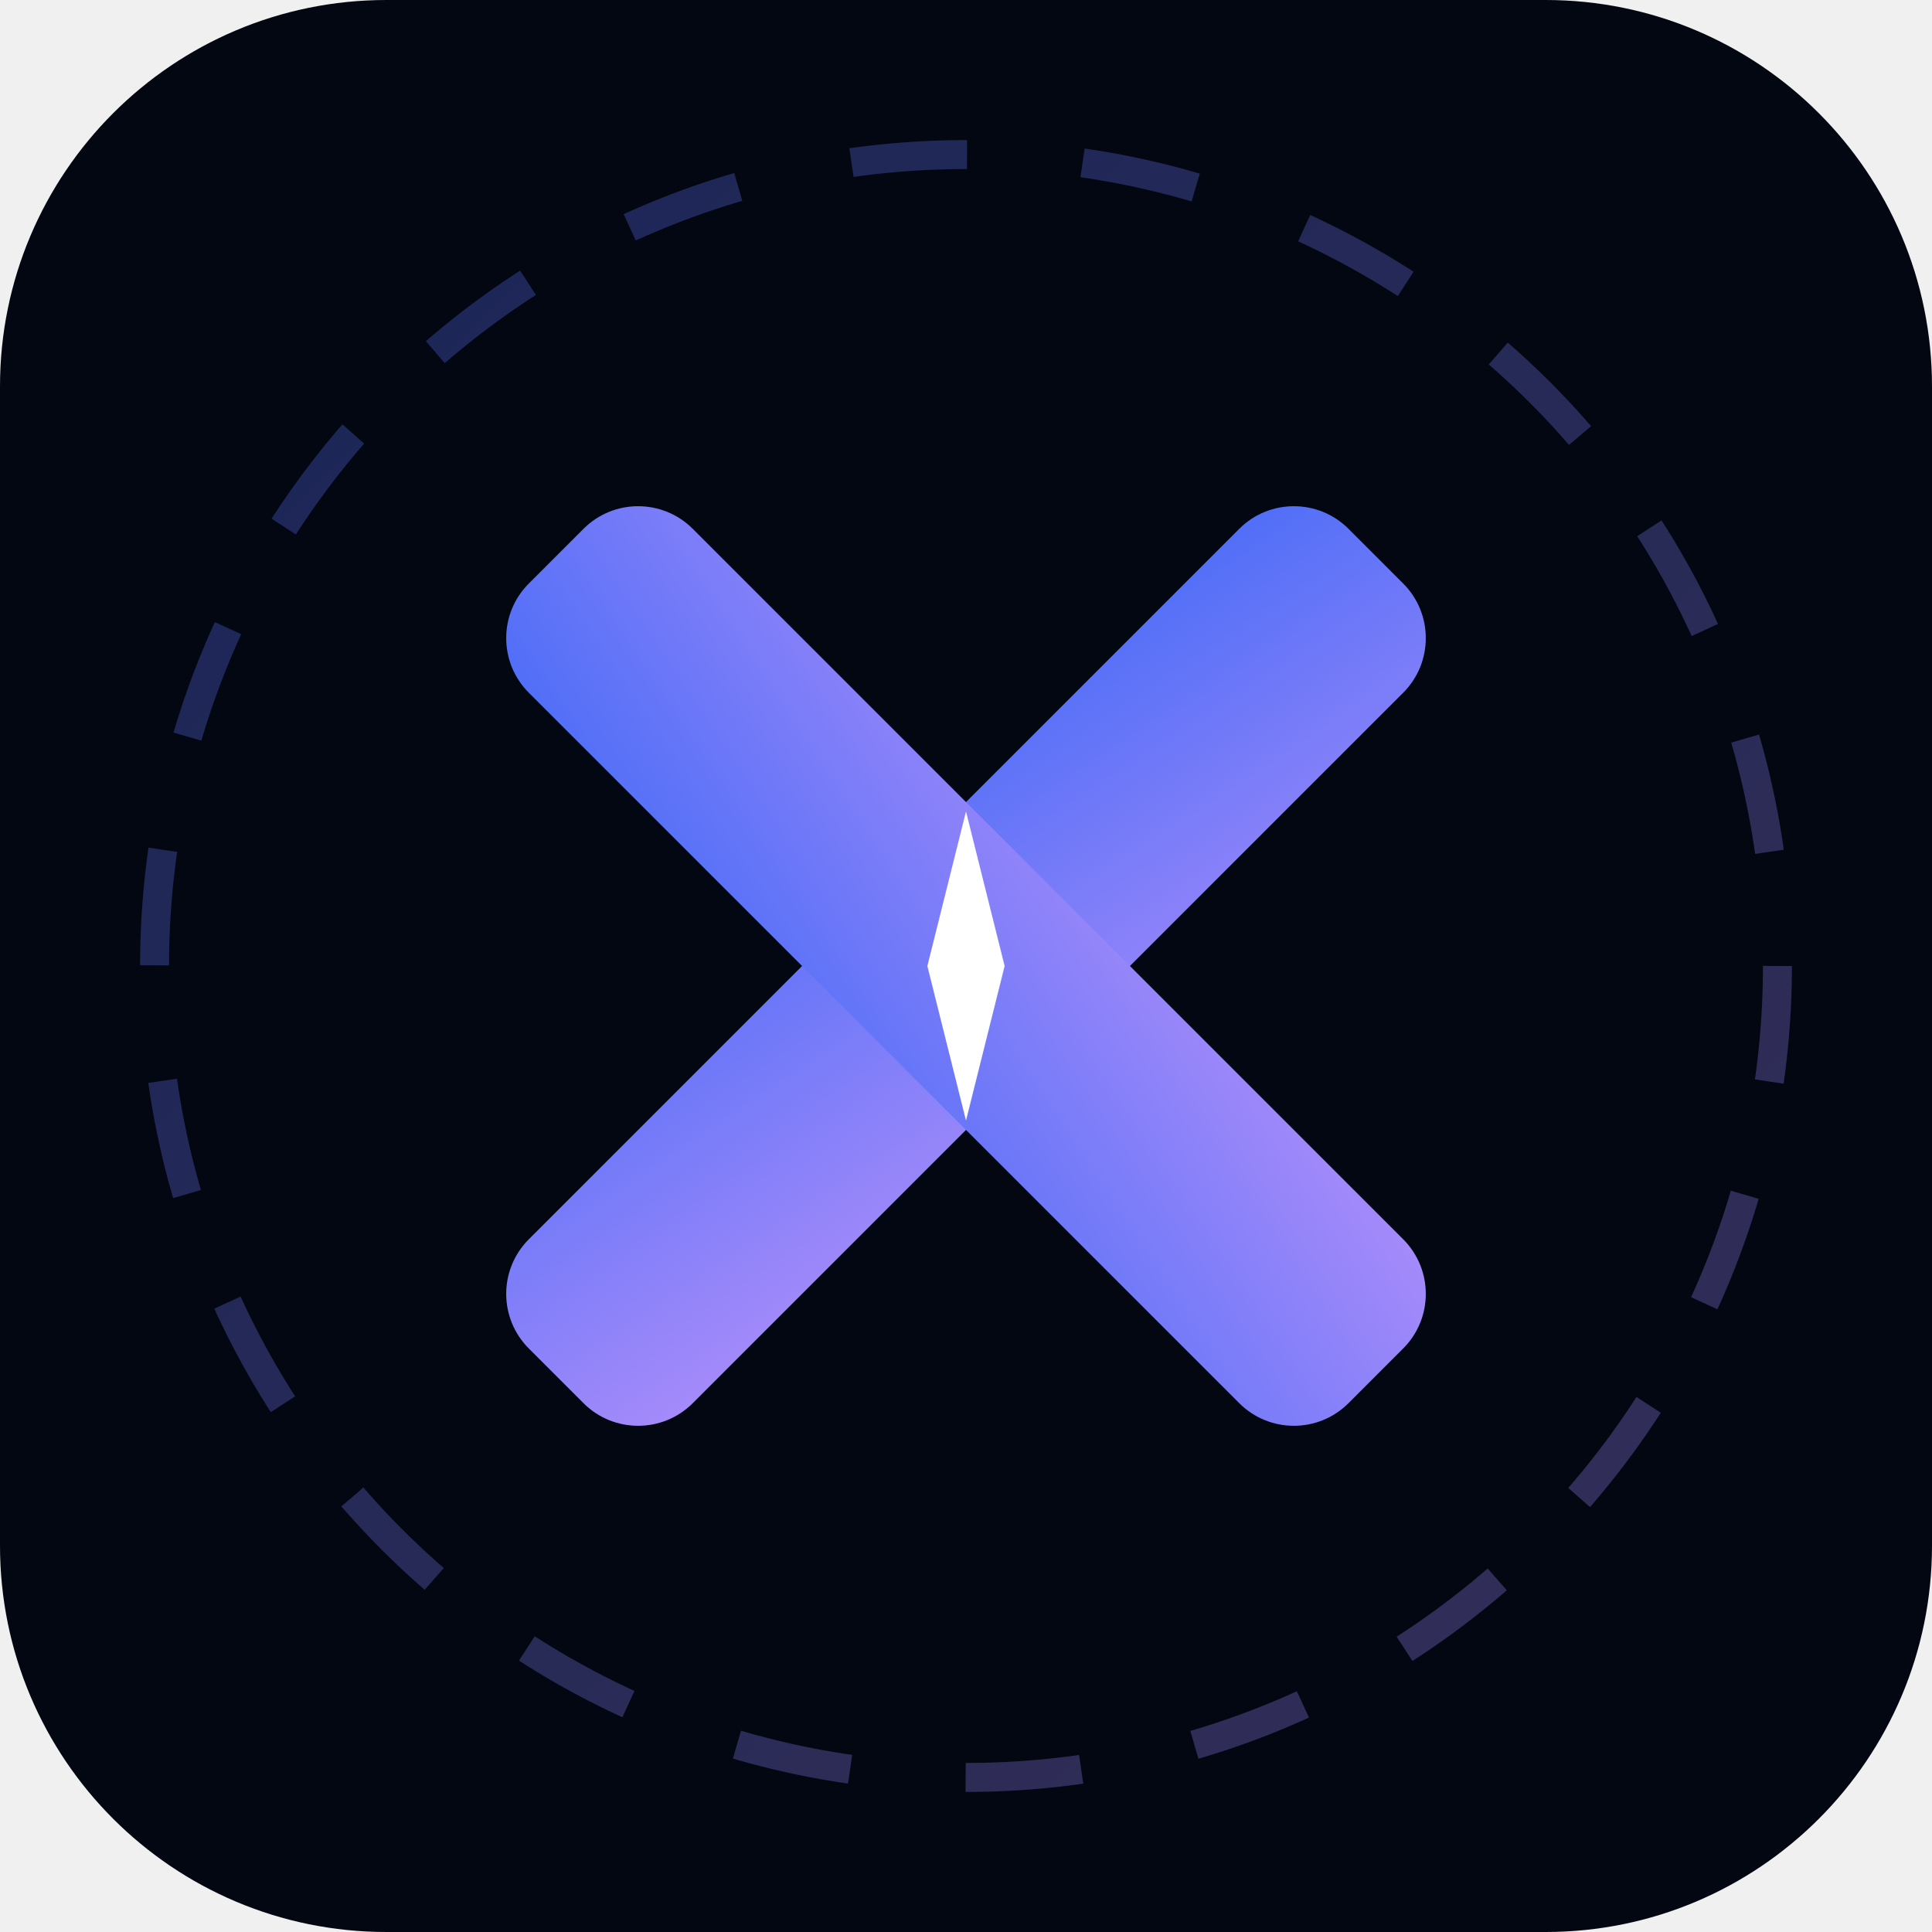
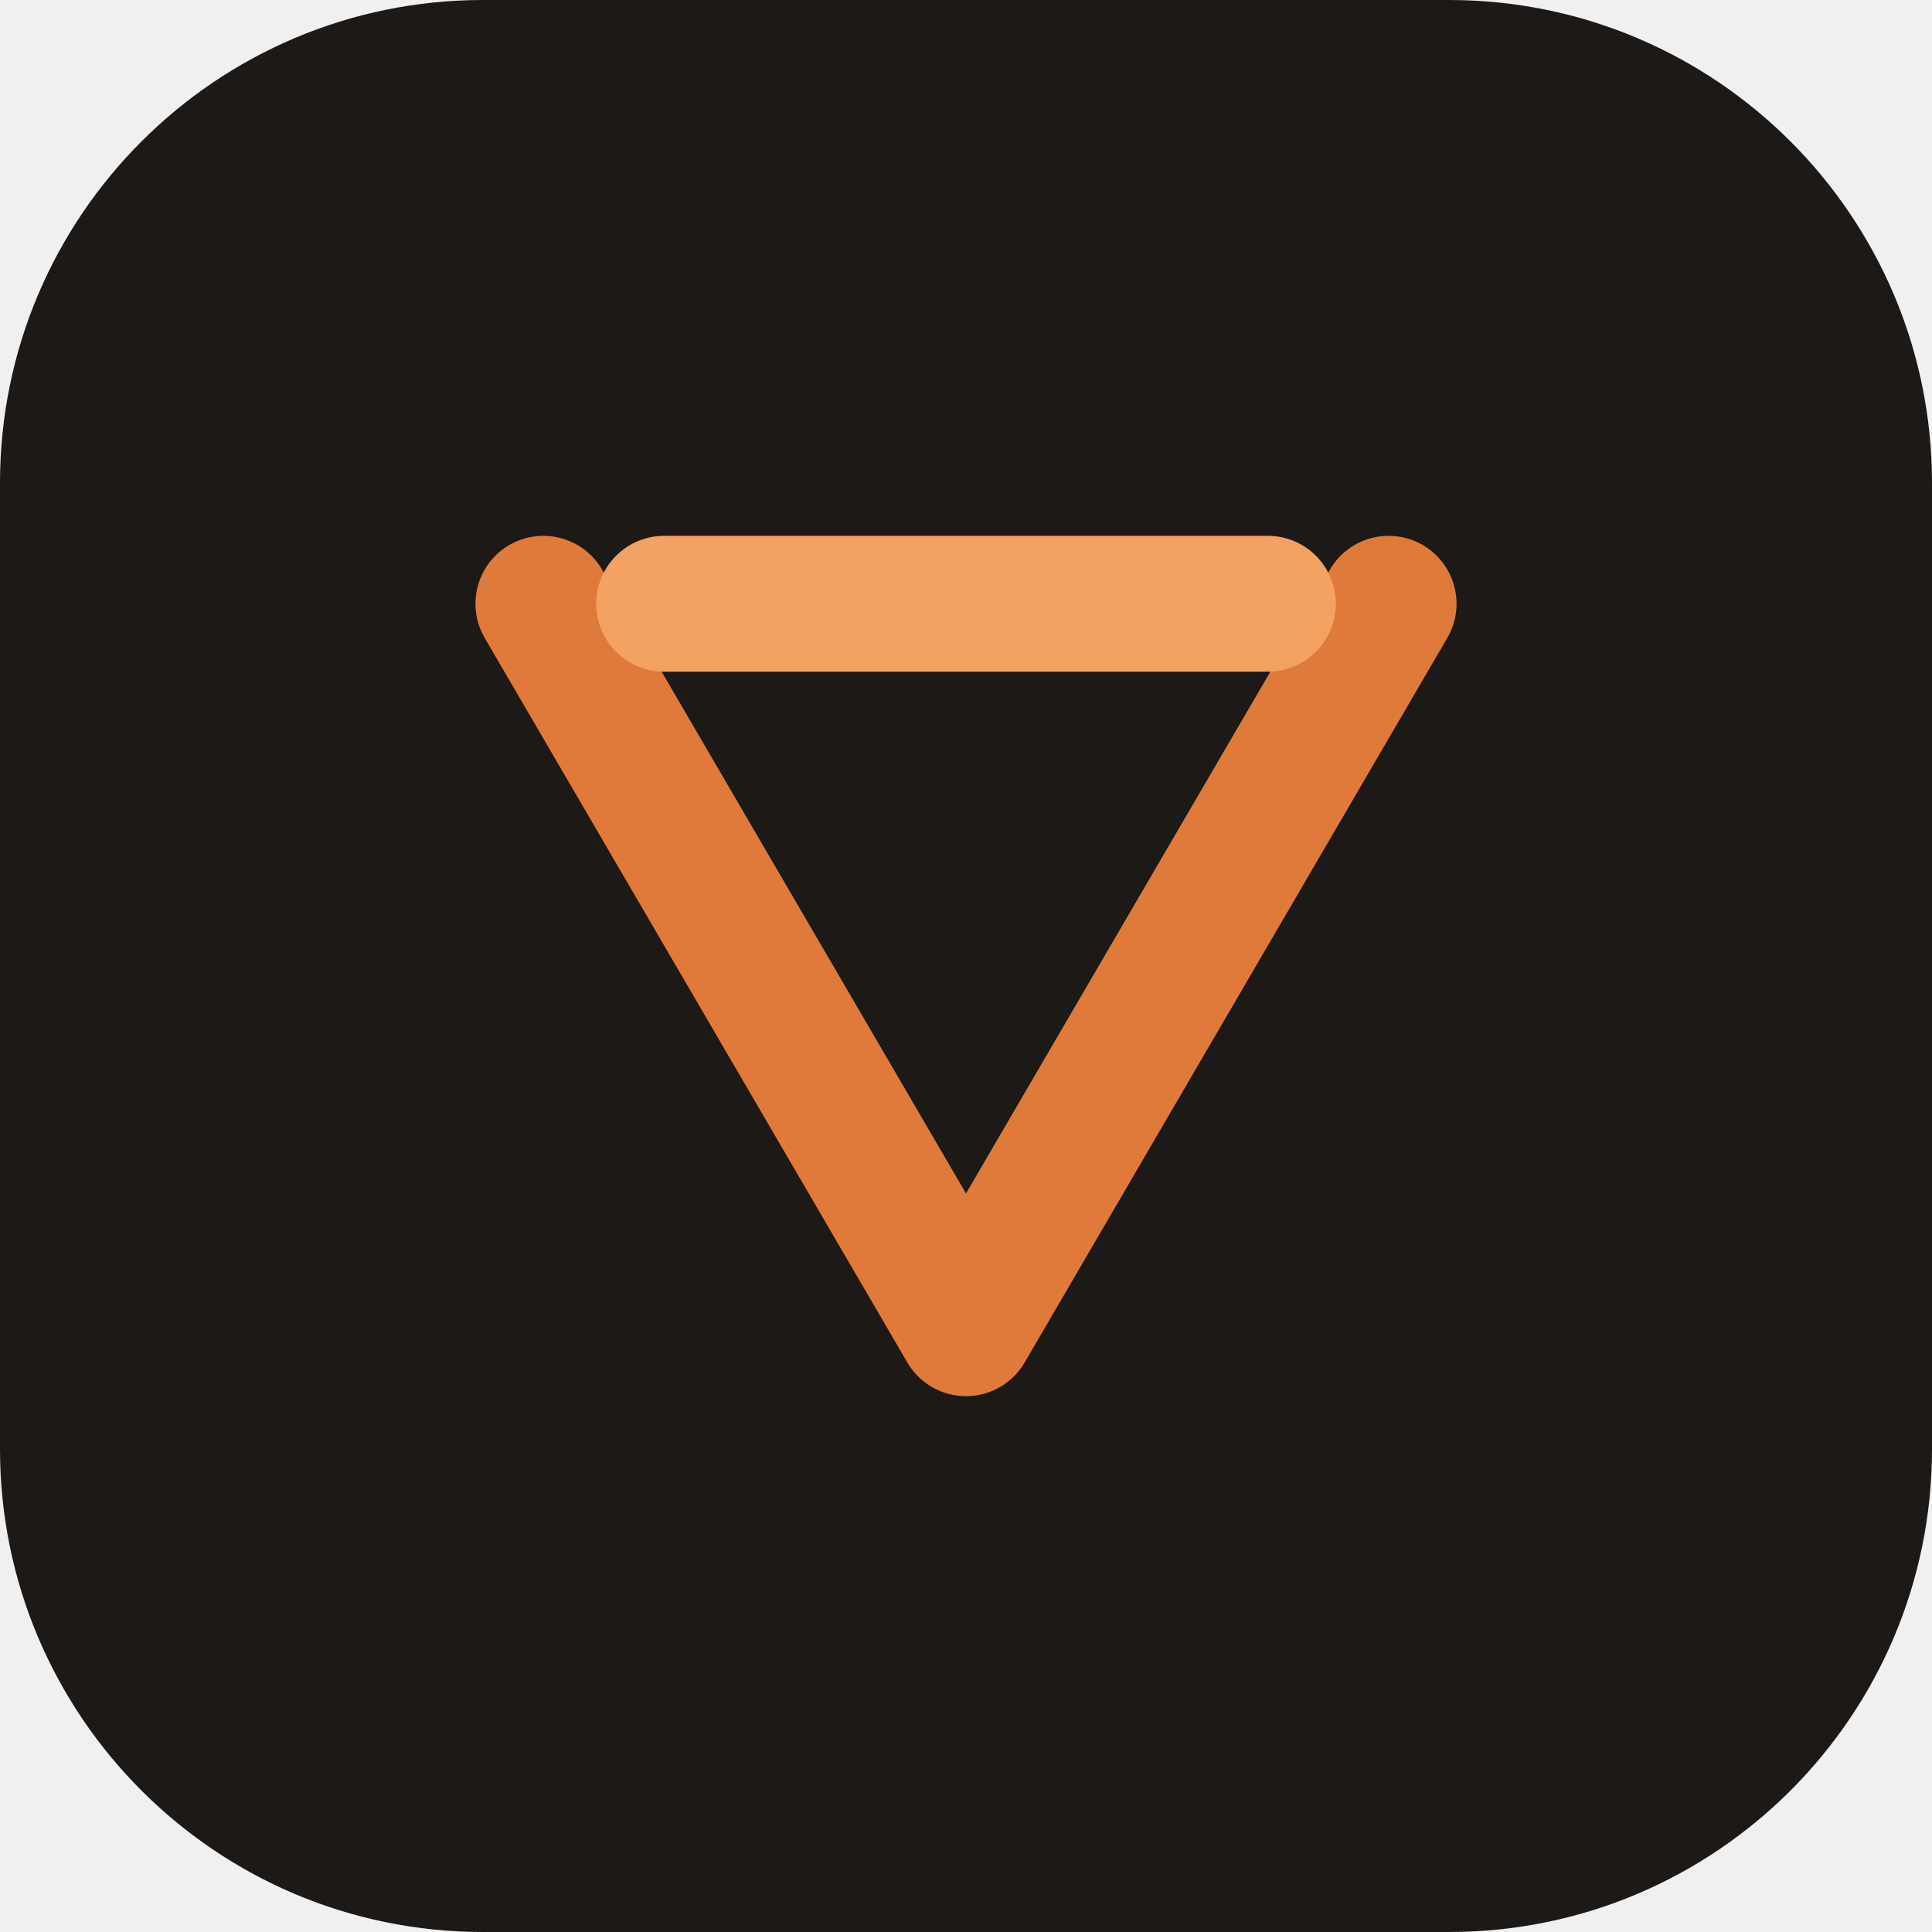
- <svg xmlns="http://www.w3.org/2000/svg" viewBox="0 0 100 100" fill="none">
-   <defs>
-     <linearGradient id="logo-grad" x1="0%" y1="0%" x2="100%" y2="100%">
-       <stop offset="0%" stop-color="#4f6ef7" />
-       <stop offset="100%" stop-color="#a78bfa" />
-     </linearGradient>
-   </defs>
-   <rect width="100" height="100" rx="20" fill="#030712" />
-   <circle cx="50" cy="50" r="42" stroke="url(#logo-grad)" stroke-width="1.5" stroke-dasharray="6 6" opacity="0.3" />
-   <rect x="44" y="20" width="12" height="60" rx="4" fill="url(#logo-grad)" transform="rotate(45 50 50)" />
-   <rect x="44" y="20" width="12" height="60" rx="4" fill="url(#logo-grad)" transform="rotate(-45 50 50)" />
-   <path d="M50 42L52 50L50 58L48 50L50 42Z" fill="white" />
+ <svg xmlns="http://www.w3.org/2000/svg" viewBox="0 0 32 32" fill="none">
+   <rect width="32" height="32" rx="8" fill="#1C1917" />
+   <path d="M9 10L16 22L23 10" stroke="#E07A3A" stroke-width="2.25" stroke-linecap="round" stroke-linejoin="round" />
+   <path d="M11 10H21" stroke="#F4A261" stroke-width="2.25" stroke-linecap="round" />
</svg>
